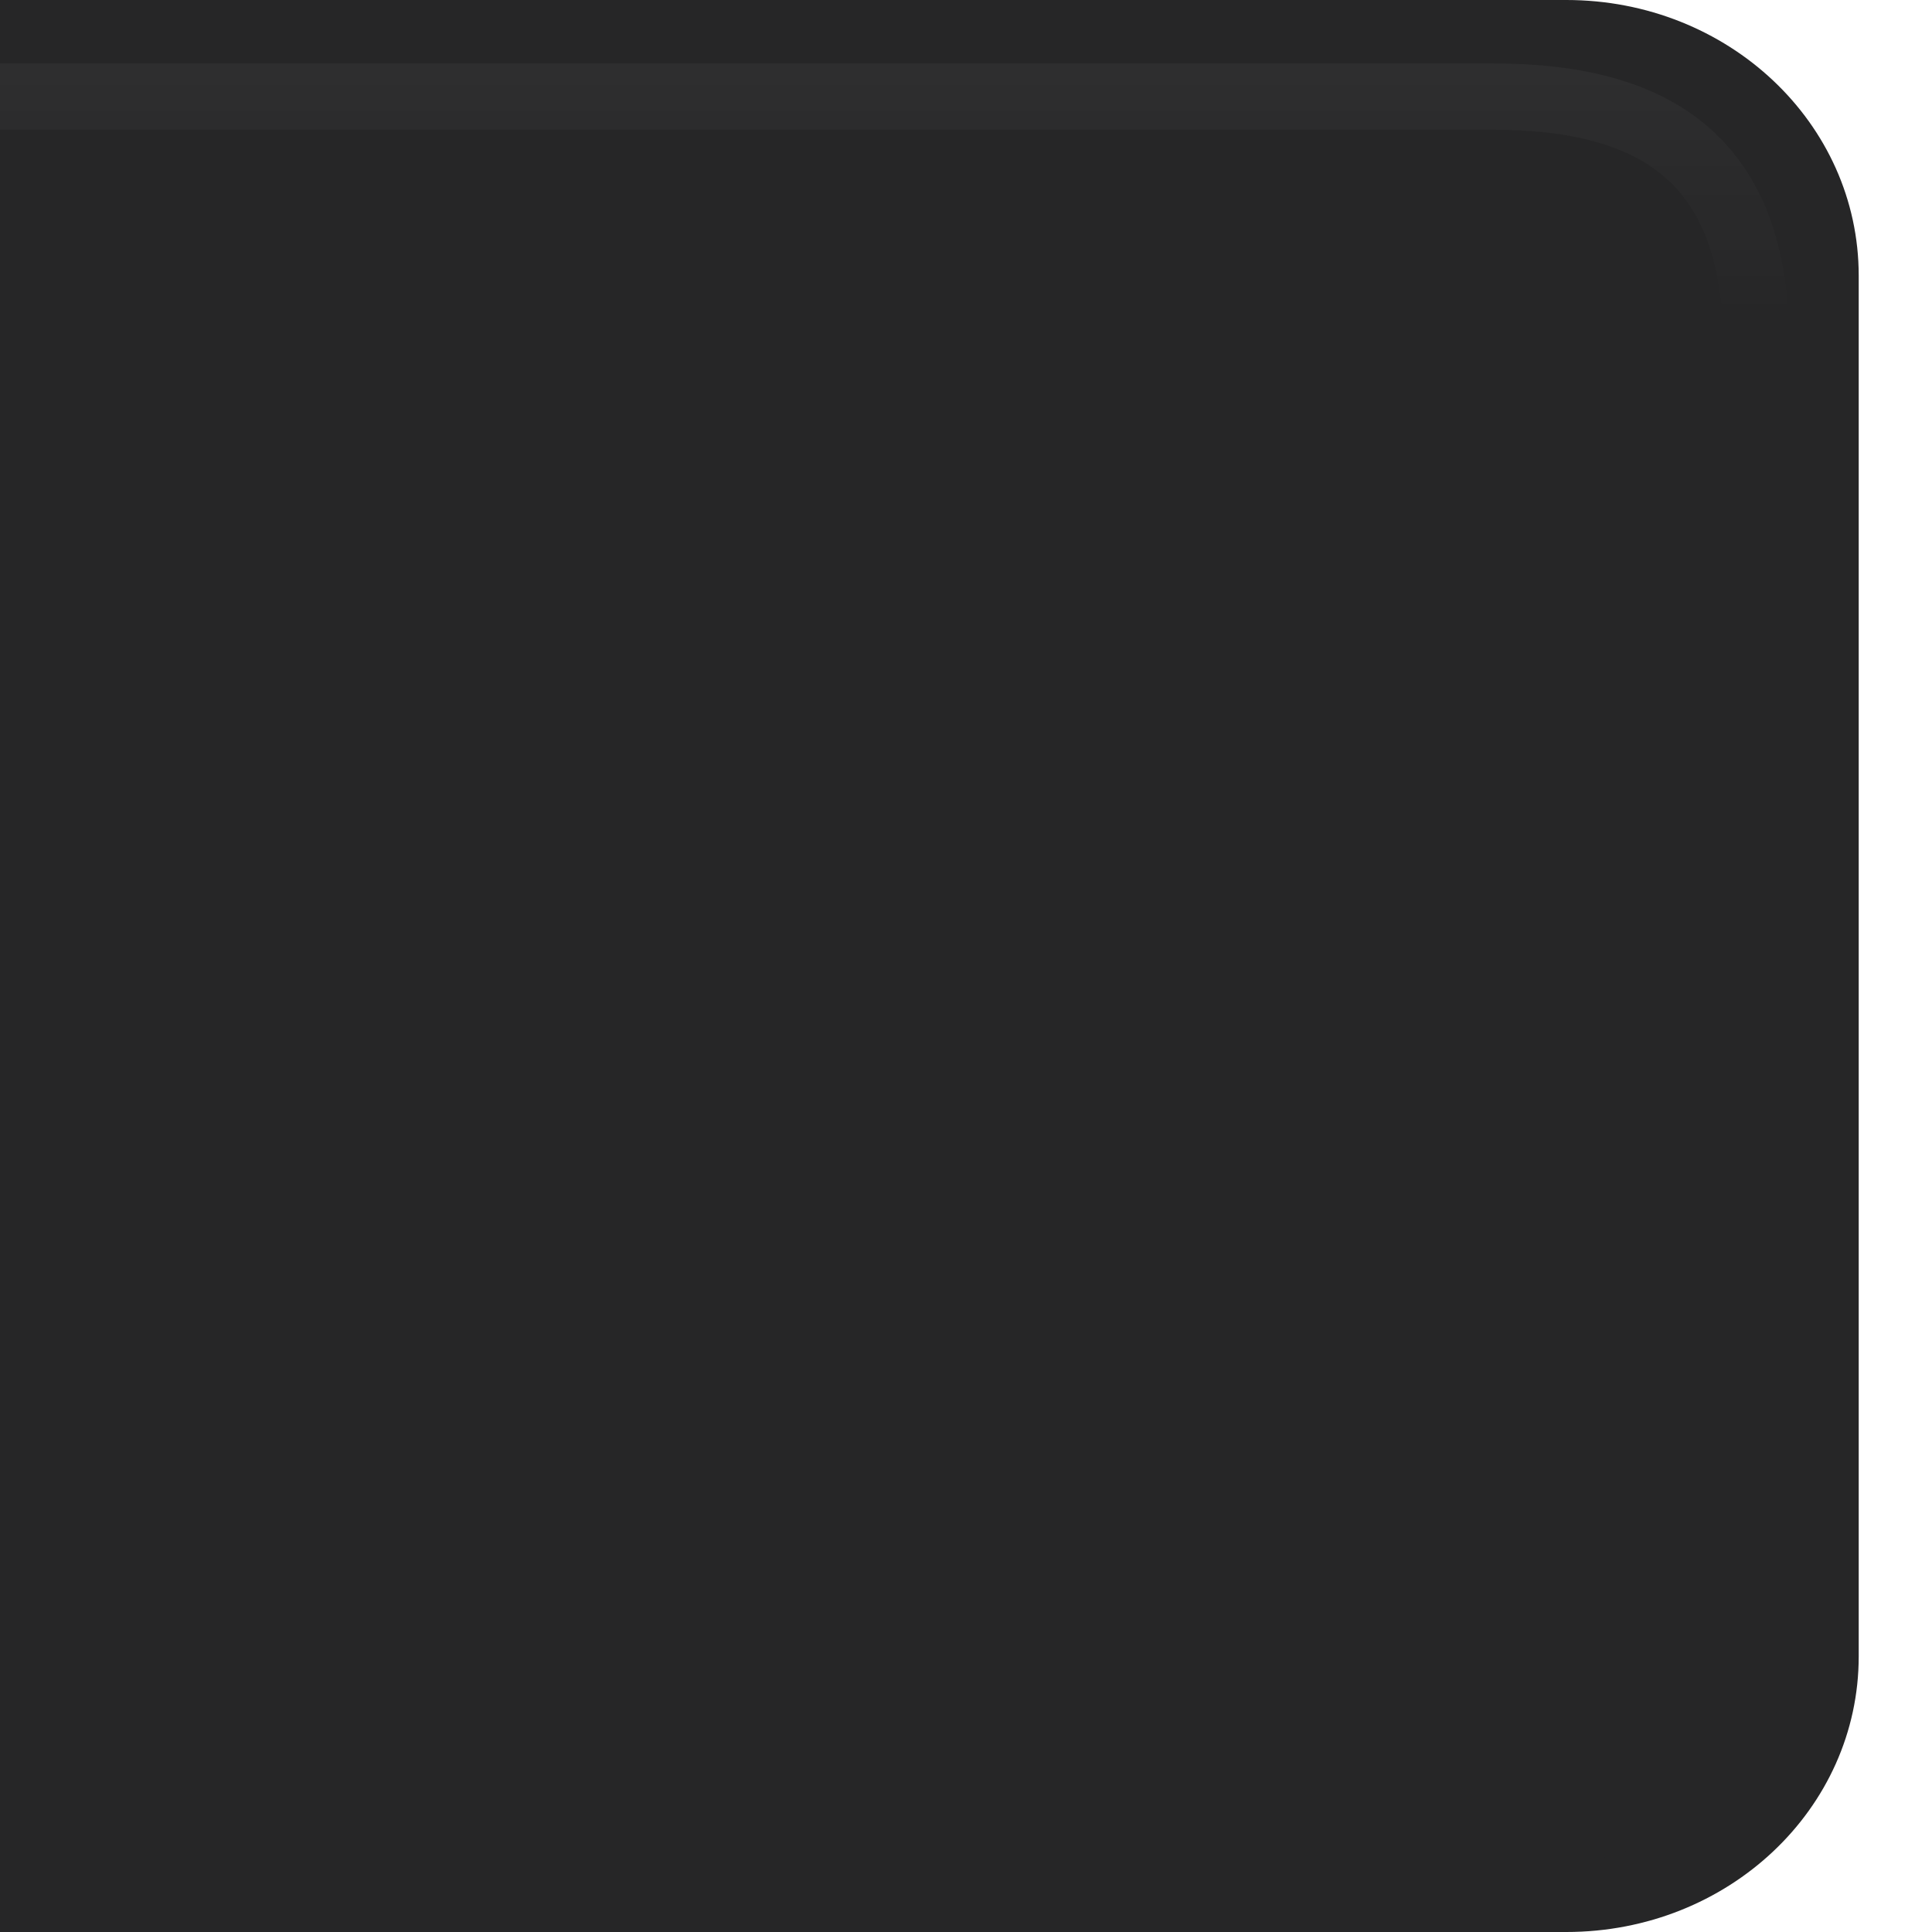
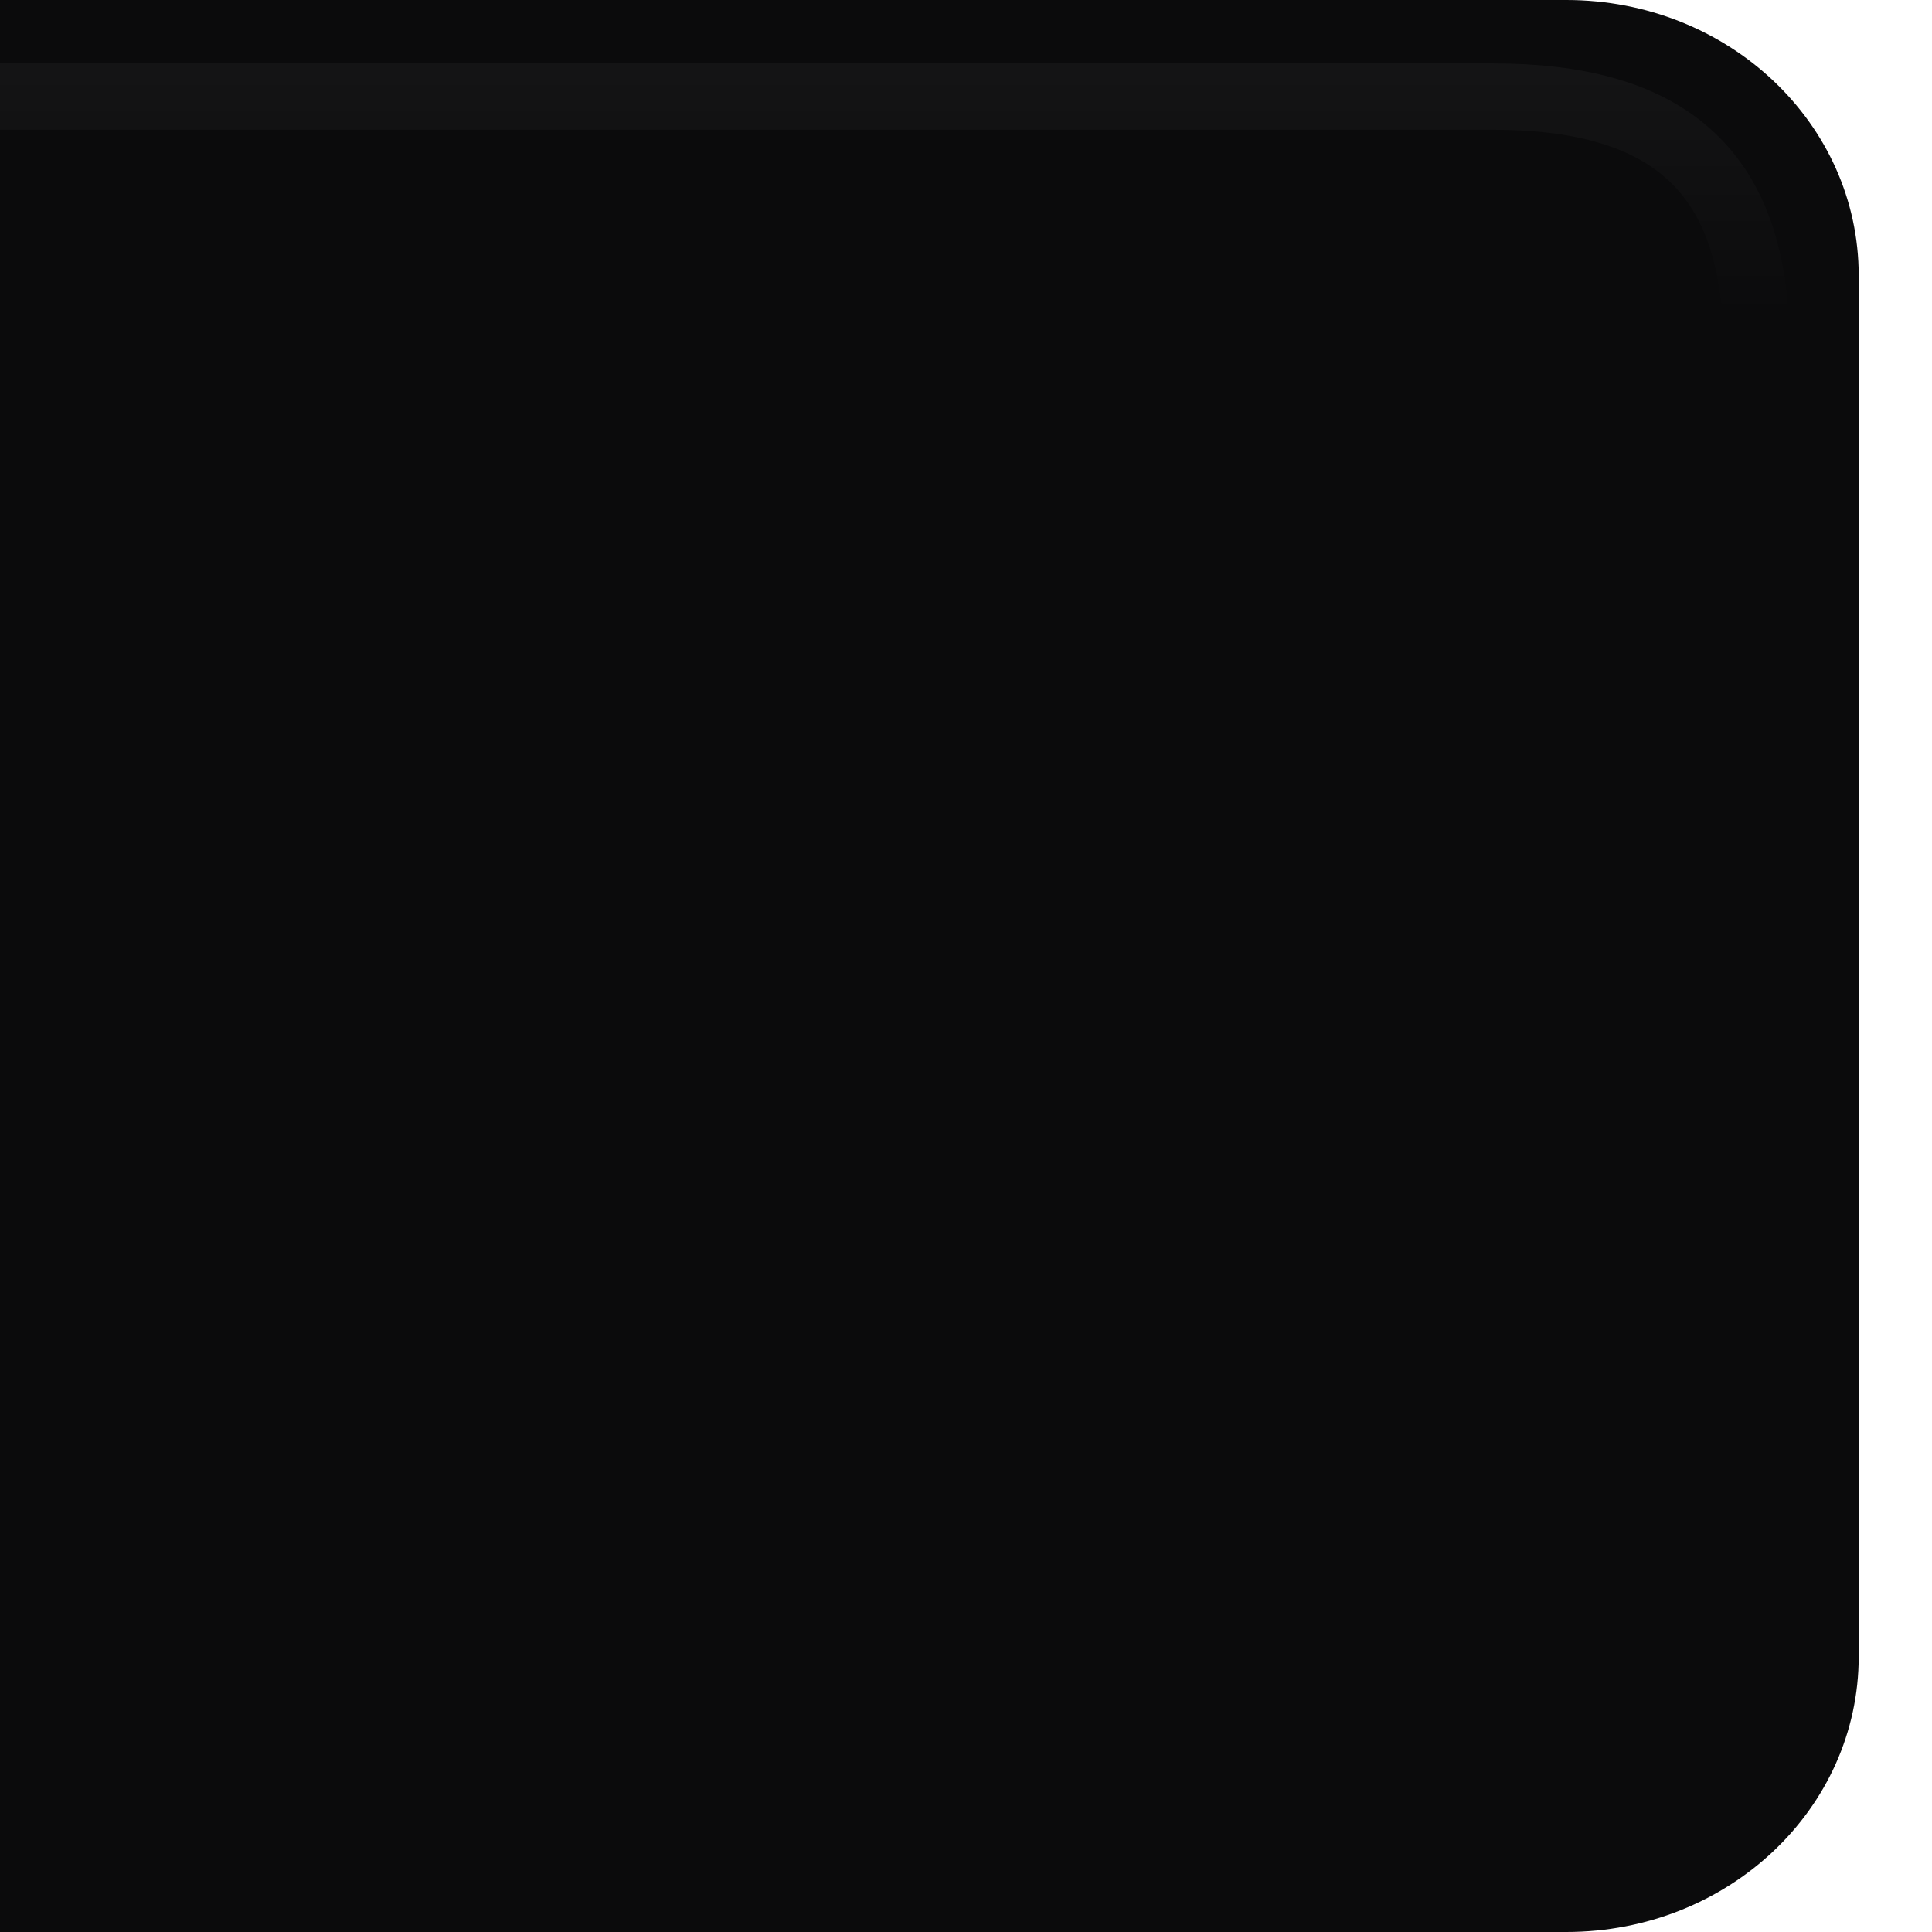
<svg xmlns="http://www.w3.org/2000/svg" xmlns:xlink="http://www.w3.org/1999/xlink" width="30" height="30" id="svg2" version="1.1">
  <defs id="defs4">
    <linearGradient id="linearGradient3755">
      <stop style="stop-color:#0f0f0f;stop-opacity:1;" offset="0" id="stop3757" />
      <stop id="stop3763" offset="0.08" style="stop-color:#141414;stop-opacity:1;" />
      <stop style="stop-color:#121212;stop-opacity:1;" offset="0.32" id="stop3765" />
      <stop id="stop3758" offset="0.9" style="stop-color:#0d0d0d;stop-opacity:1;" />
      <stop style="stop-color:#0d0d0d;stop-opacity:1;" offset="1" id="stop3759" />
    </linearGradient>
    <linearGradient xlink:href="#linearGradient3755" id="linearGradient3761" x1="14.332" y1="1026.147" x2="14.332" y2="1051.153" gradientUnits="userSpaceOnUse" gradientTransform="matrix(0.9987169,0,0,1.075554,0.0192467,-77.48949)" />
    <linearGradient xlink:href="#linearGradient3784" id="linearGradient3790" x1="-19.244" y1="1043.211" x2="-19.244" y2="1072.926" gradientUnits="userSpaceOnUse" gradientTransform="translate(34.23077,-20.7029)" />
    <linearGradient id="linearGradient3784">
      <stop style="stop-color:#ffffff;stop-opacity:0.141;" offset="0" id="stop3786" />
      <stop id="stop3792" offset="0.29" style="stop-color:#ffffff;stop-opacity:0.082;" />
      <stop style="stop-color:#000000;stop-opacity:0.161;" offset="0.31" id="stop3794" />
      <stop style="stop-color:#000000;stop-opacity:0.008;" offset="1" id="stop3788" />
    </linearGradient>
    <linearGradient xlink:href="#linearGradient3803" id="linearGradient3809" x1="-20.836" y1="1027.163" x2="-20.836" y2="1058.067" gradientUnits="userSpaceOnUse" gradientTransform="matrix(0.9666667,0,0,1,35,-4.818306)" />
    <linearGradient id="linearGradient3803">
      <stop style="stop-color:#212121;stop-opacity:1;" offset="0" id="stop3805" />
      <stop id="stop3811" offset="0.39" style="stop-color:#1f1f1f;stop-opacity:1;" />
      <stop style="stop-color:#121212;stop-opacity:1;" offset="0.41" id="stop3813" />
      <stop style="stop-color:#161616;stop-opacity:1;" offset="1" id="stop3807" />
    </linearGradient>
    <linearGradient xlink:href="#linearGradient3860" id="linearGradient3866" x1="-24.682" y1="1036.447" x2="-24.682" y2="1066.612" gradientUnits="userSpaceOnUse" gradientTransform="matrix(0.9000001,0,0,0.9000001,36.8435,90.8329)" />
    <linearGradient id="linearGradient3860">
      <stop style="stop-color:#ffffff;stop-opacity:1;" offset="0" id="stop3862" />
      <stop id="stop3868" offset="0.15" style="stop-color:#ffffff;stop-opacity:0;" />
      <stop style="stop-color:#ffffff;stop-opacity:0;" offset="1" id="stop3864" />
    </linearGradient>
    <linearGradient y2="1066.612" x2="-24.682" y1="1036.447" x1="-24.682" gradientTransform="matrix(0.9000001,0,0,0.9000001,36.8435,90.8329)" gradientUnits="userSpaceOnUse" id="linearGradient3908" xlink:href="#linearGradient3860" />
    <linearGradient xlink:href="#linearGradient3860" id="linearGradient3810" gradientUnits="userSpaceOnUse" gradientTransform="matrix(0.9000001,0,0,0.9000001,36.8435,93.8329)" x1="-24.682" y1="1036.447" x2="-24.682" y2="1066.612" />
    <linearGradient xlink:href="#linearGradient3784" id="linearGradient3816" gradientUnits="userSpaceOnUse" gradientTransform="translate(34.23077,-16.7029)" x1="-19.244" y1="1043.211" x2="-19.244" y2="1072.926" />
    <linearGradient xlink:href="#linearGradient3784" id="linearGradient3825" gradientUnits="userSpaceOnUse" gradientTransform="translate(34.23077,-16.7029)" x1="-19.244" y1="1043.211" x2="-19.244" y2="1072.926" />
    <linearGradient xlink:href="#linearGradient3860" id="linearGradient3827" gradientUnits="userSpaceOnUse" gradientTransform="matrix(0.9000001,0,0,0.9000001,36.8435,93.8329)" x1="-24.682" y1="1036.447" x2="-24.682" y2="1066.612" />
    <linearGradient xlink:href="#linearGradient3860" id="linearGradient3830" gradientUnits="userSpaceOnUse" gradientTransform="matrix(0,0.9000001,-0.9545101,0,1016.811,1059.206)" x1="-40.192" y1="1048.601" x2="-8.627" y2="1048.601" />
  </defs>
  <g id="layer1" transform="translate(0,-1022.362)">
-     <path style="fill:#262627;fill-opacity:1;stroke:none" d="m 28.862,1026.643 c 0,-2.37 -2.027,-4.281 -4.541,-4.281 l -27.276,0 0,30 27.276,0 c 2.514,0 4.541,-1.911 4.541,-4.281 l 0,-21.438 z" id="rect3753-3" />
-     <path style="fill:none;stroke:#262627;stroke-width:1.03;stroke-miterlimit:4;stroke-dasharray:none;stroke-opacity:1" d="m 28.332,1027.001 c 0,-2.291 -2.027,-4.138 -4.54,-4.138 l -27.277,0 0,29 27.277,0 c 2.514,0 4.54,-1.847 4.54,-4.138 l 0,-20.723 z" id="rect3753-5" />
+     <path style="fill:#0B0B0C;fill-opacity:1;stroke:none" d="m 28.862,1026.643 c 0,-2.37 -2.027,-4.281 -4.541,-4.281 l -27.276,0 0,30 27.276,0 c 2.514,0 4.541,-1.911 4.541,-4.281 l 0,-21.438 z" id="rect3753-3" />
+     <path style="fill:none;stroke:#0B0B0C;stroke-width:1.03;stroke-miterlimit:4;stroke-dasharray:none;stroke-opacity:1" d="m 28.332,1027.001 c 0,-2.291 -2.027,-4.138 -4.54,-4.138 l -27.277,0 0,29 27.277,0 c 2.514,0 4.54,-1.847 4.54,-4.138 l 0,-20.723 z" id="rect3753-5" />
    <path style="opacity:0.04;fill:none;stroke:url(#linearGradient3830);stroke-width:1.03" d="m 27.271,1027.715 c 0,-2.814 -1.495,-3.853 -4.086,-3.853 l -24.55,0 0,27 24.55,0 c 2.591,0 4.086,-0.853 4.086,-3.853 z" id="rect3753-6-4" />
  </g>
</svg>
